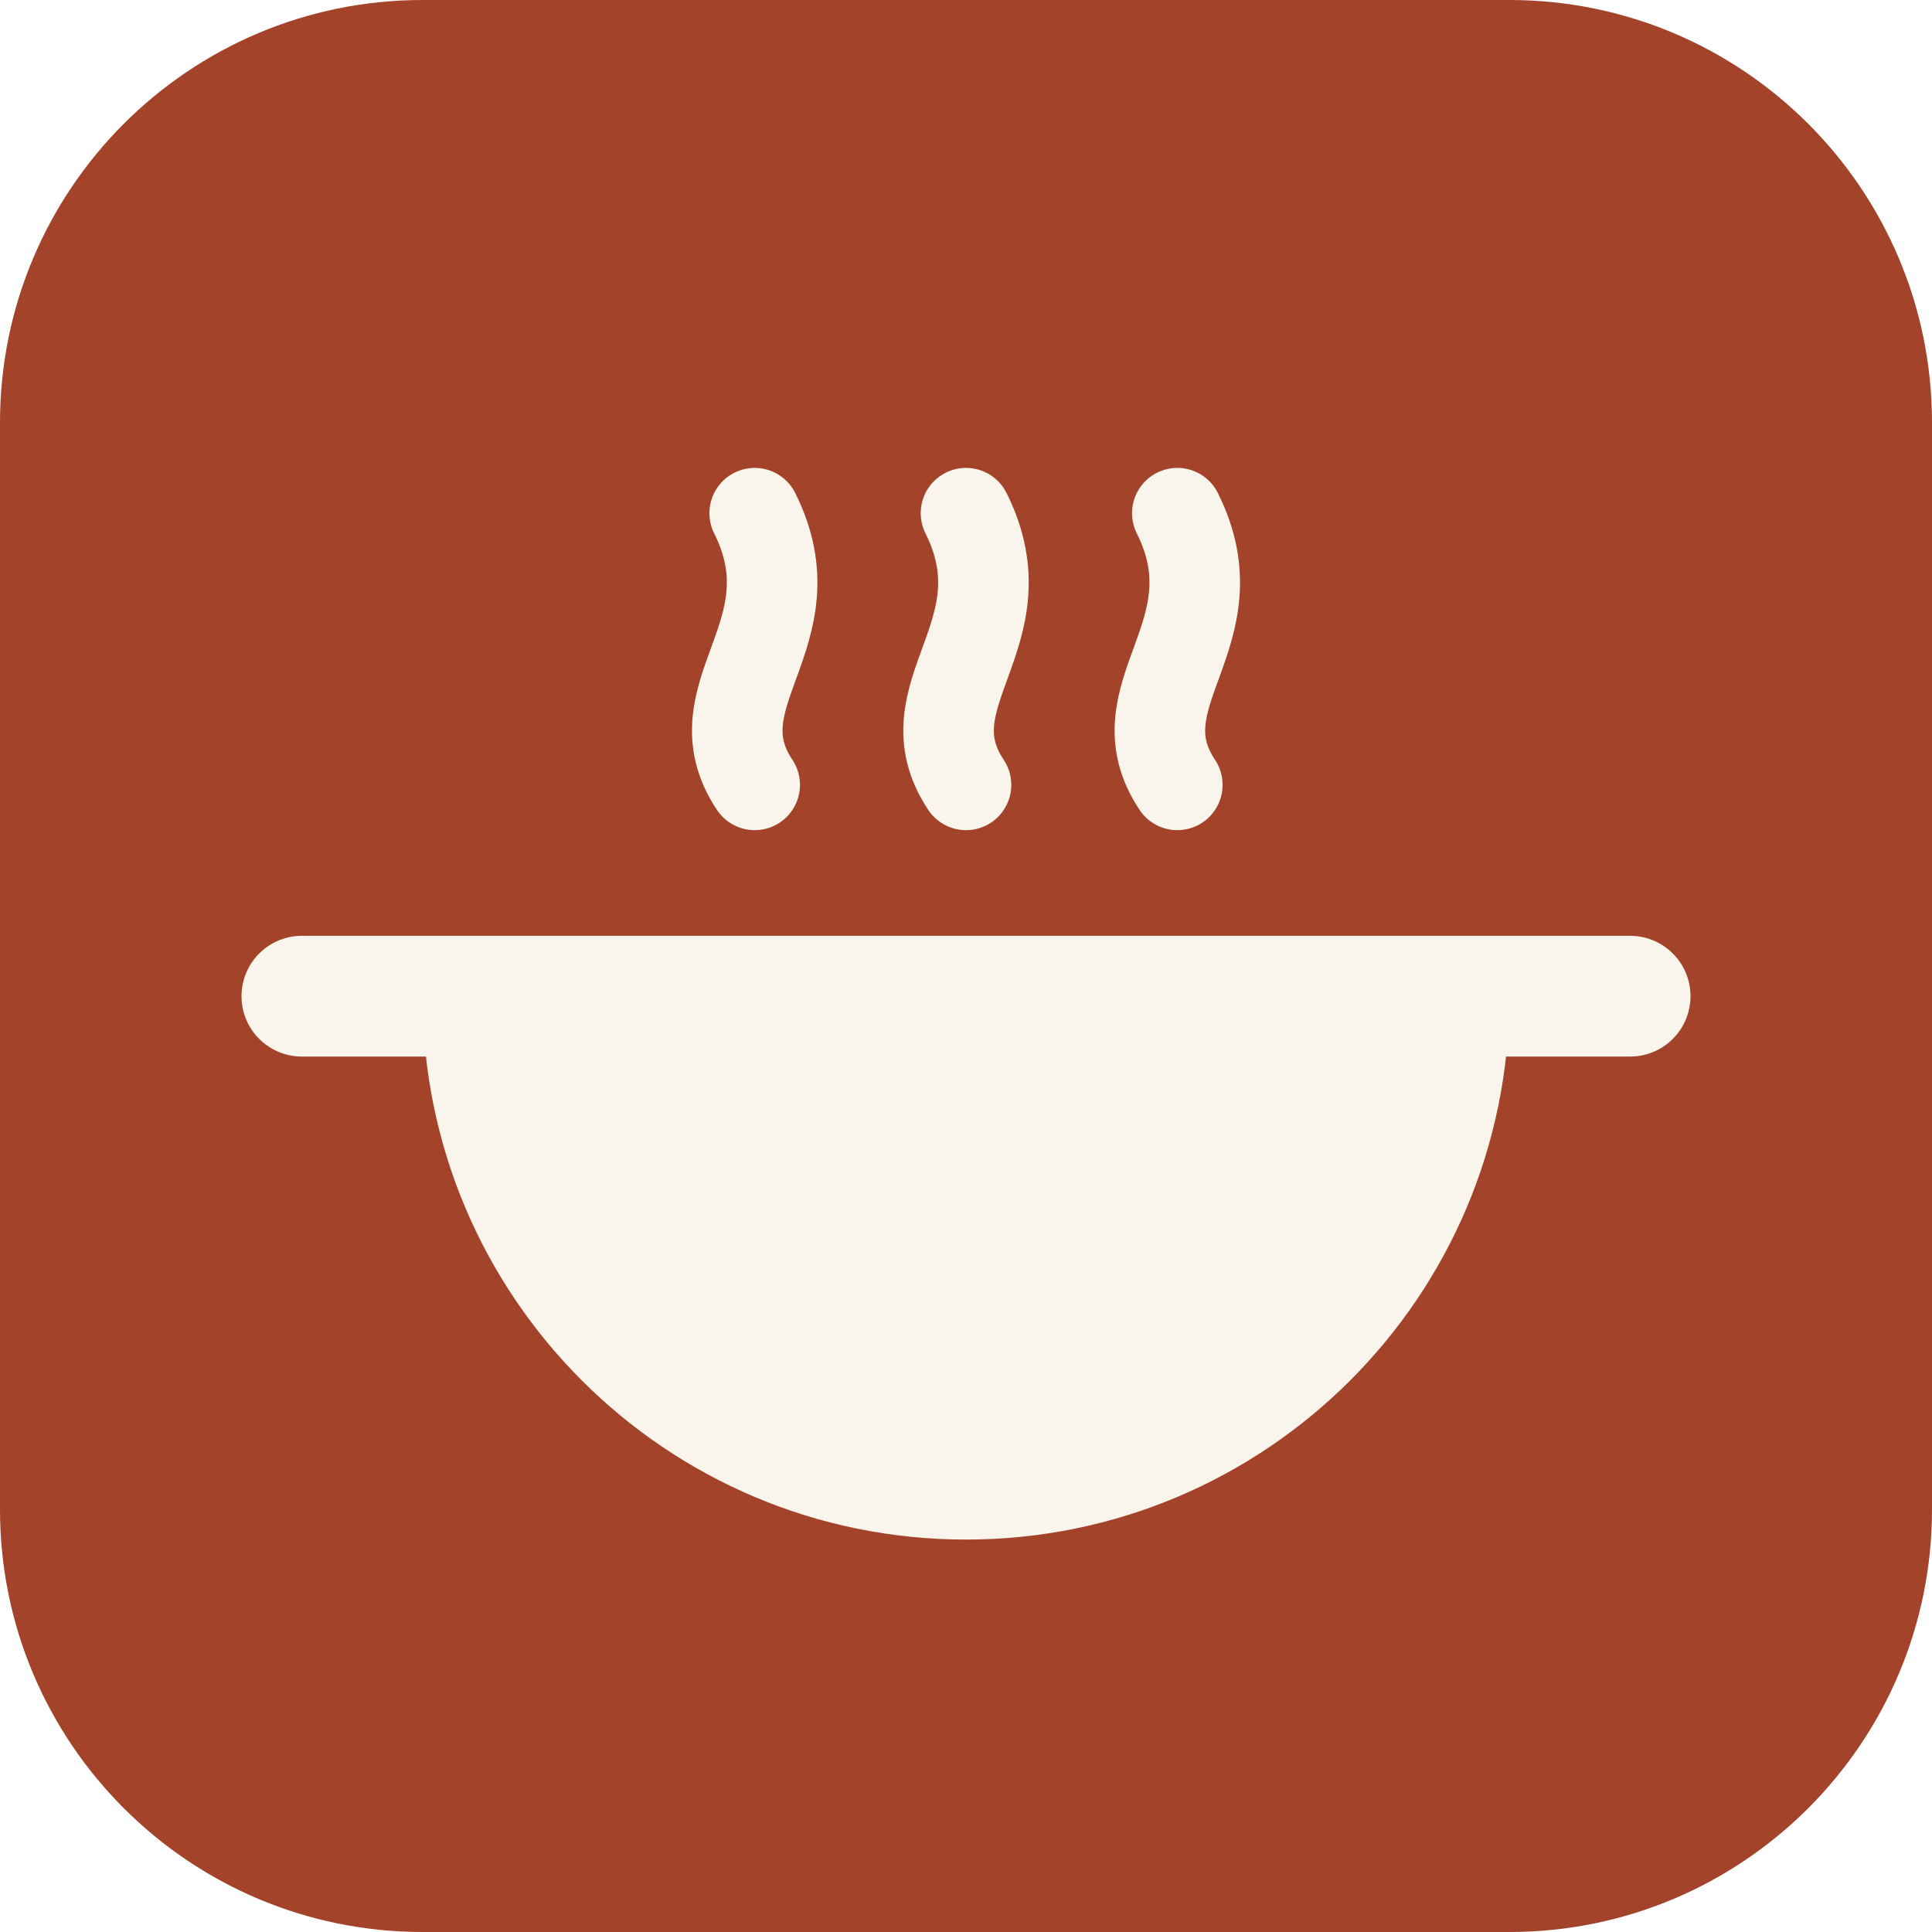
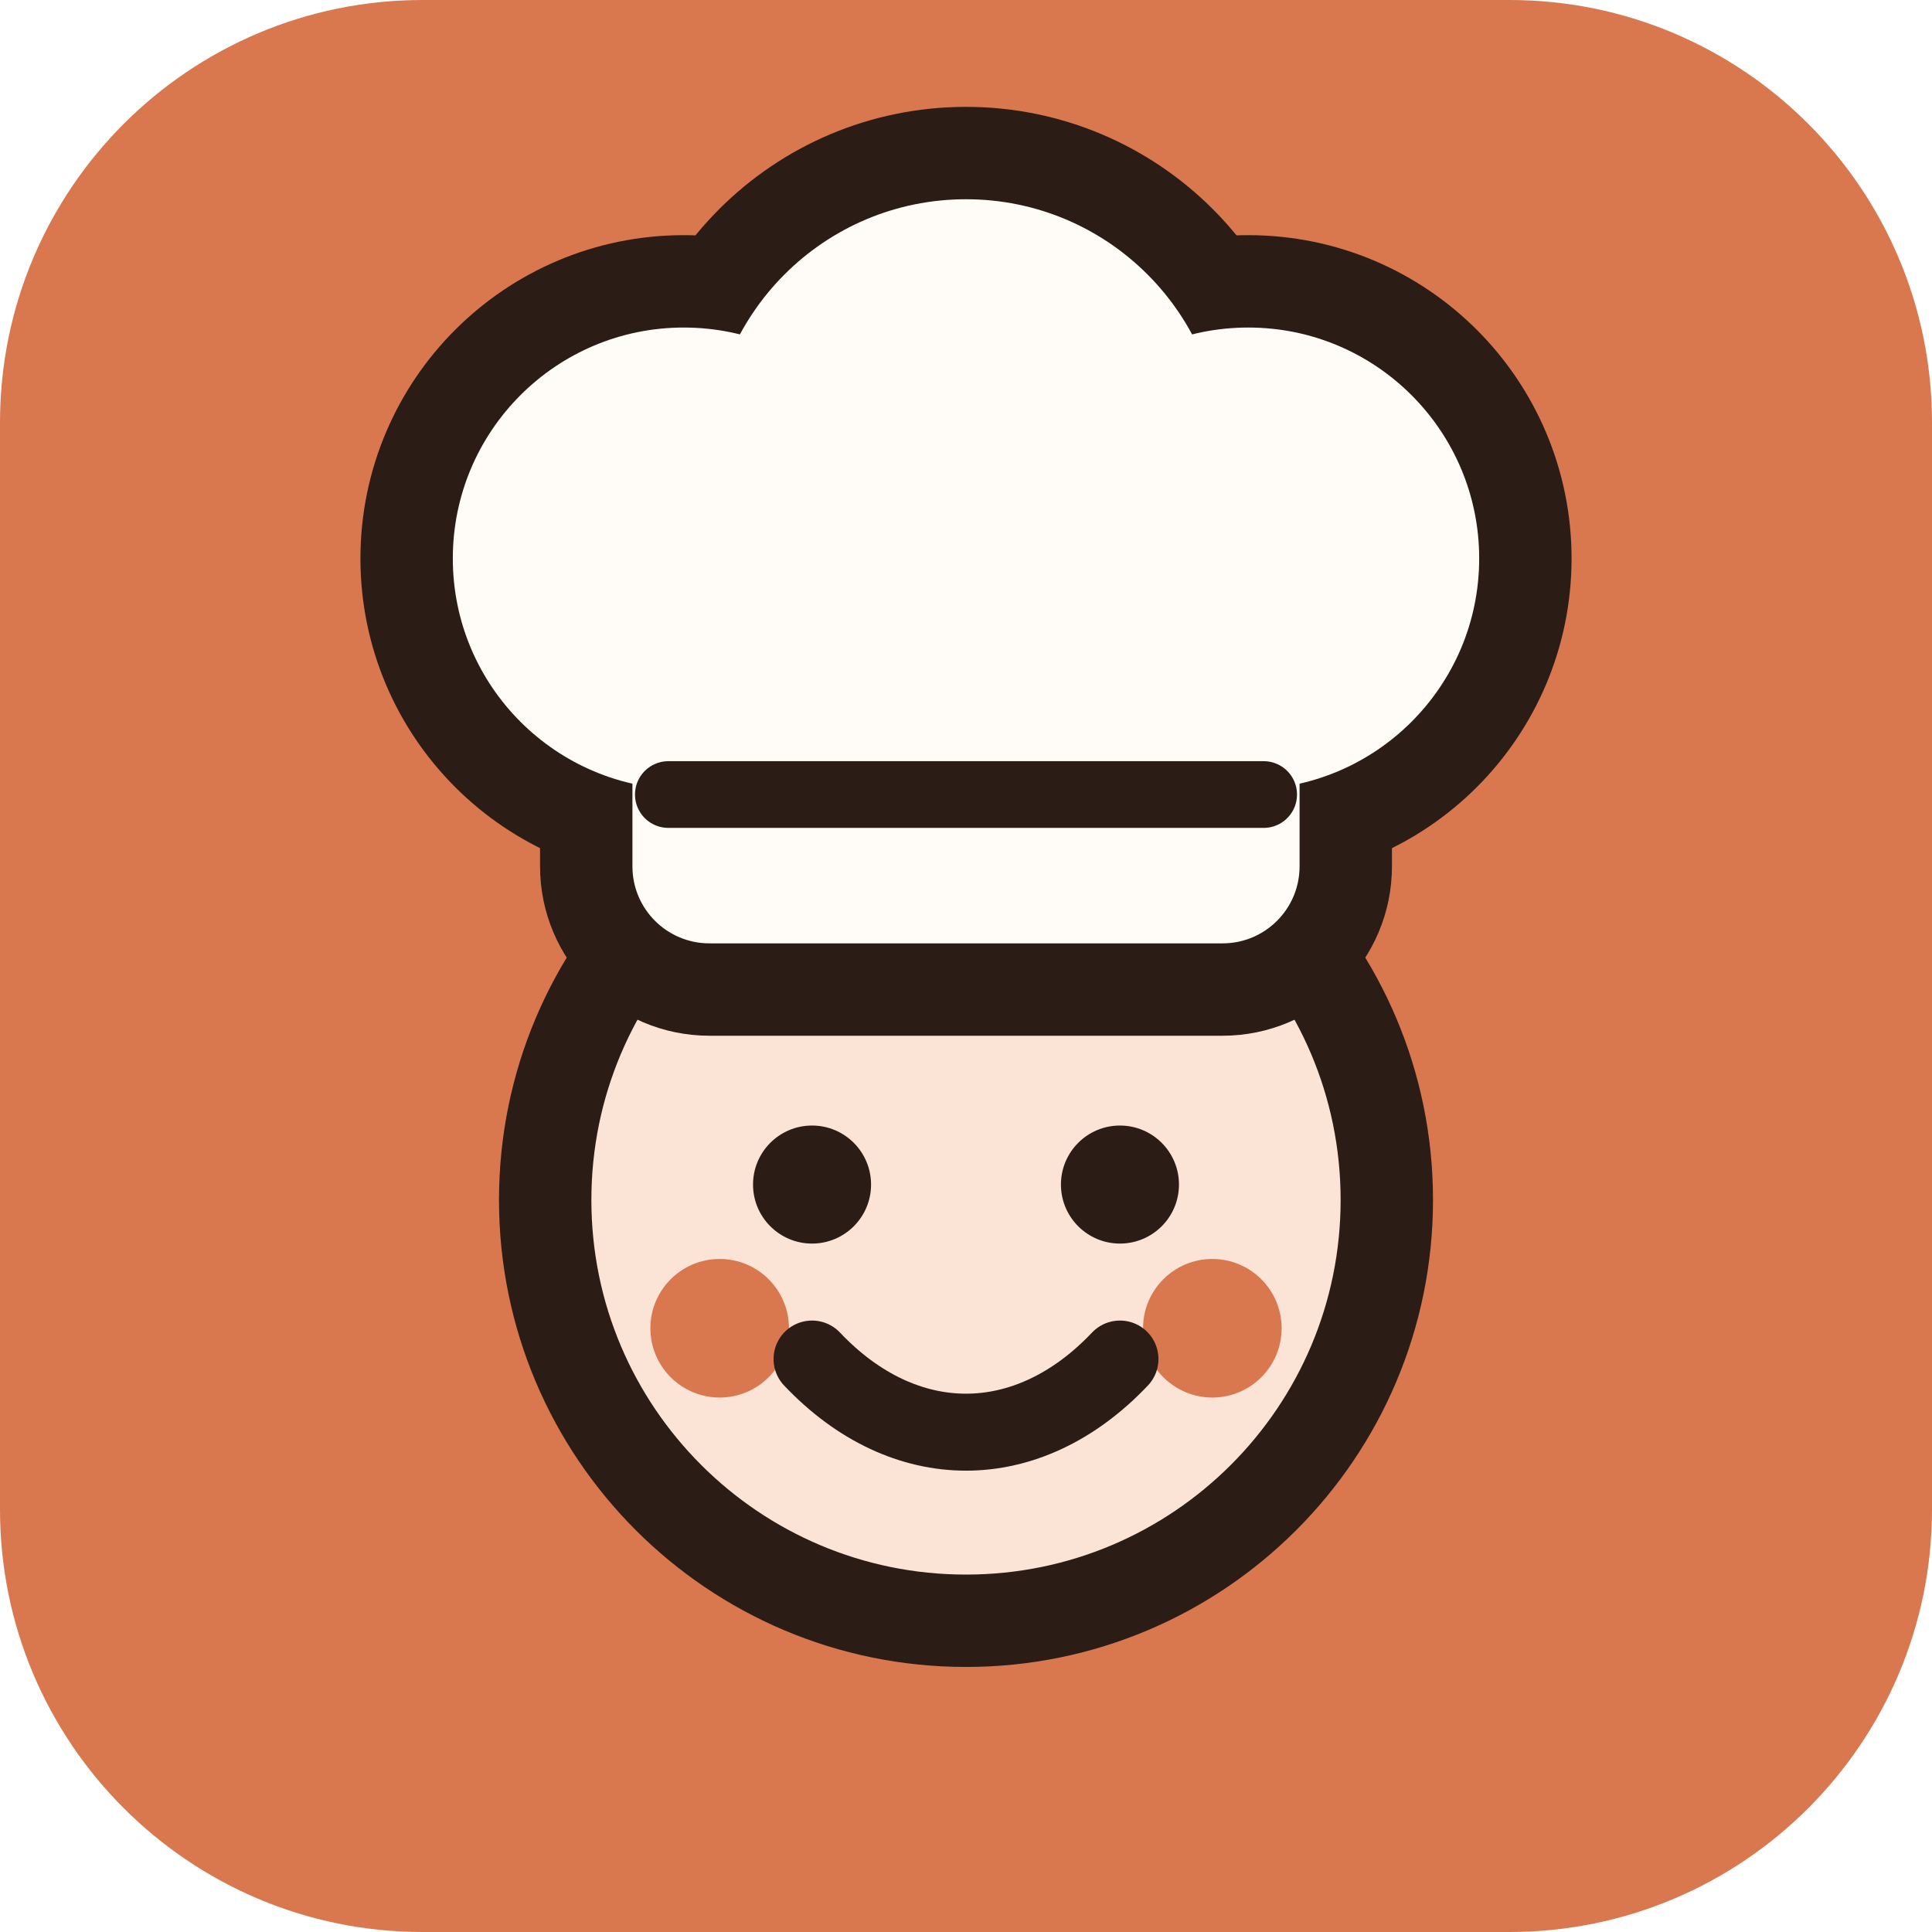
- <svg xmlns="http://www.w3.org/2000/svg" viewBox="0 0 64 64">
-   <rect width="64" height="64" rx="14" fill="#a3432a" />
-   <path d="M14 33h36a18 18 0 0 1-36 0z" fill="#faf5ec" />
-   <path d="M10 33h44" stroke="#faf5ec" stroke-width="4" stroke-linecap="round" />
-   <path d="M25 26c-2-3 2-5 0-9M32 26c-2-3 2-5 0-9M39 26c-2-3 2-5 0-9" fill="none" stroke="#faf5ec" stroke-width="3" stroke-linecap="round" />
+ <svg xmlns="http://www.w3.org/2000/svg" viewBox="0 0 32 32">
+   <rect width="32" height="32" rx="7" fill="#d9774f" />
+   <g transform="translate(2.4 1.6) scale(0.85)">
+     <circle cx="16" cy="21.5" r="8.2" fill="#fbe3d6" stroke="#2b1d16" stroke-width="1.8" />
+     <circle cx="13" cy="21.2" r="1.15" fill="#2b1d16" />
+     <circle cx="19" cy="21.2" r="1.15" fill="#2b1d16" />
+     <circle cx="11.2" cy="24" r="1.35" fill="#d9774f" />
+     <circle cx="20.8" cy="24" r="1.35" fill="#d9774f" />
+     <path d="M13 24.6c1.8 1.9 4.2 1.9 6 0" fill="none" stroke="#2b1d16" stroke-width="1.5" stroke-linecap="round" />
+     <g fill="#2b1d16" stroke="#2b1d16" stroke-width="3.6" stroke-linejoin="round">
+       <circle cx="10.5" cy="9" r="4.5" />
+       <circle cx="16" cy="7" r="5" />
+       <circle cx="21.5" cy="9" r="4.5" />
+       <rect x="9.5" y="9" width="13" height="7.5" rx="1.5" />
+     </g>
+     <g fill="#fffbf7">
+       <circle cx="10.5" cy="9" r="4.5" />
+       <circle cx="16" cy="7" r="5" />
+       <circle cx="21.5" cy="9" r="4.5" />
+       <rect x="9.5" y="9" width="13" height="7.5" rx="1.5" />
+     </g>
+     <path d="M10.2 13.6h11.6" stroke="#2b1d16" stroke-width="1.3" stroke-linecap="round" />
+   </g>
</svg>
